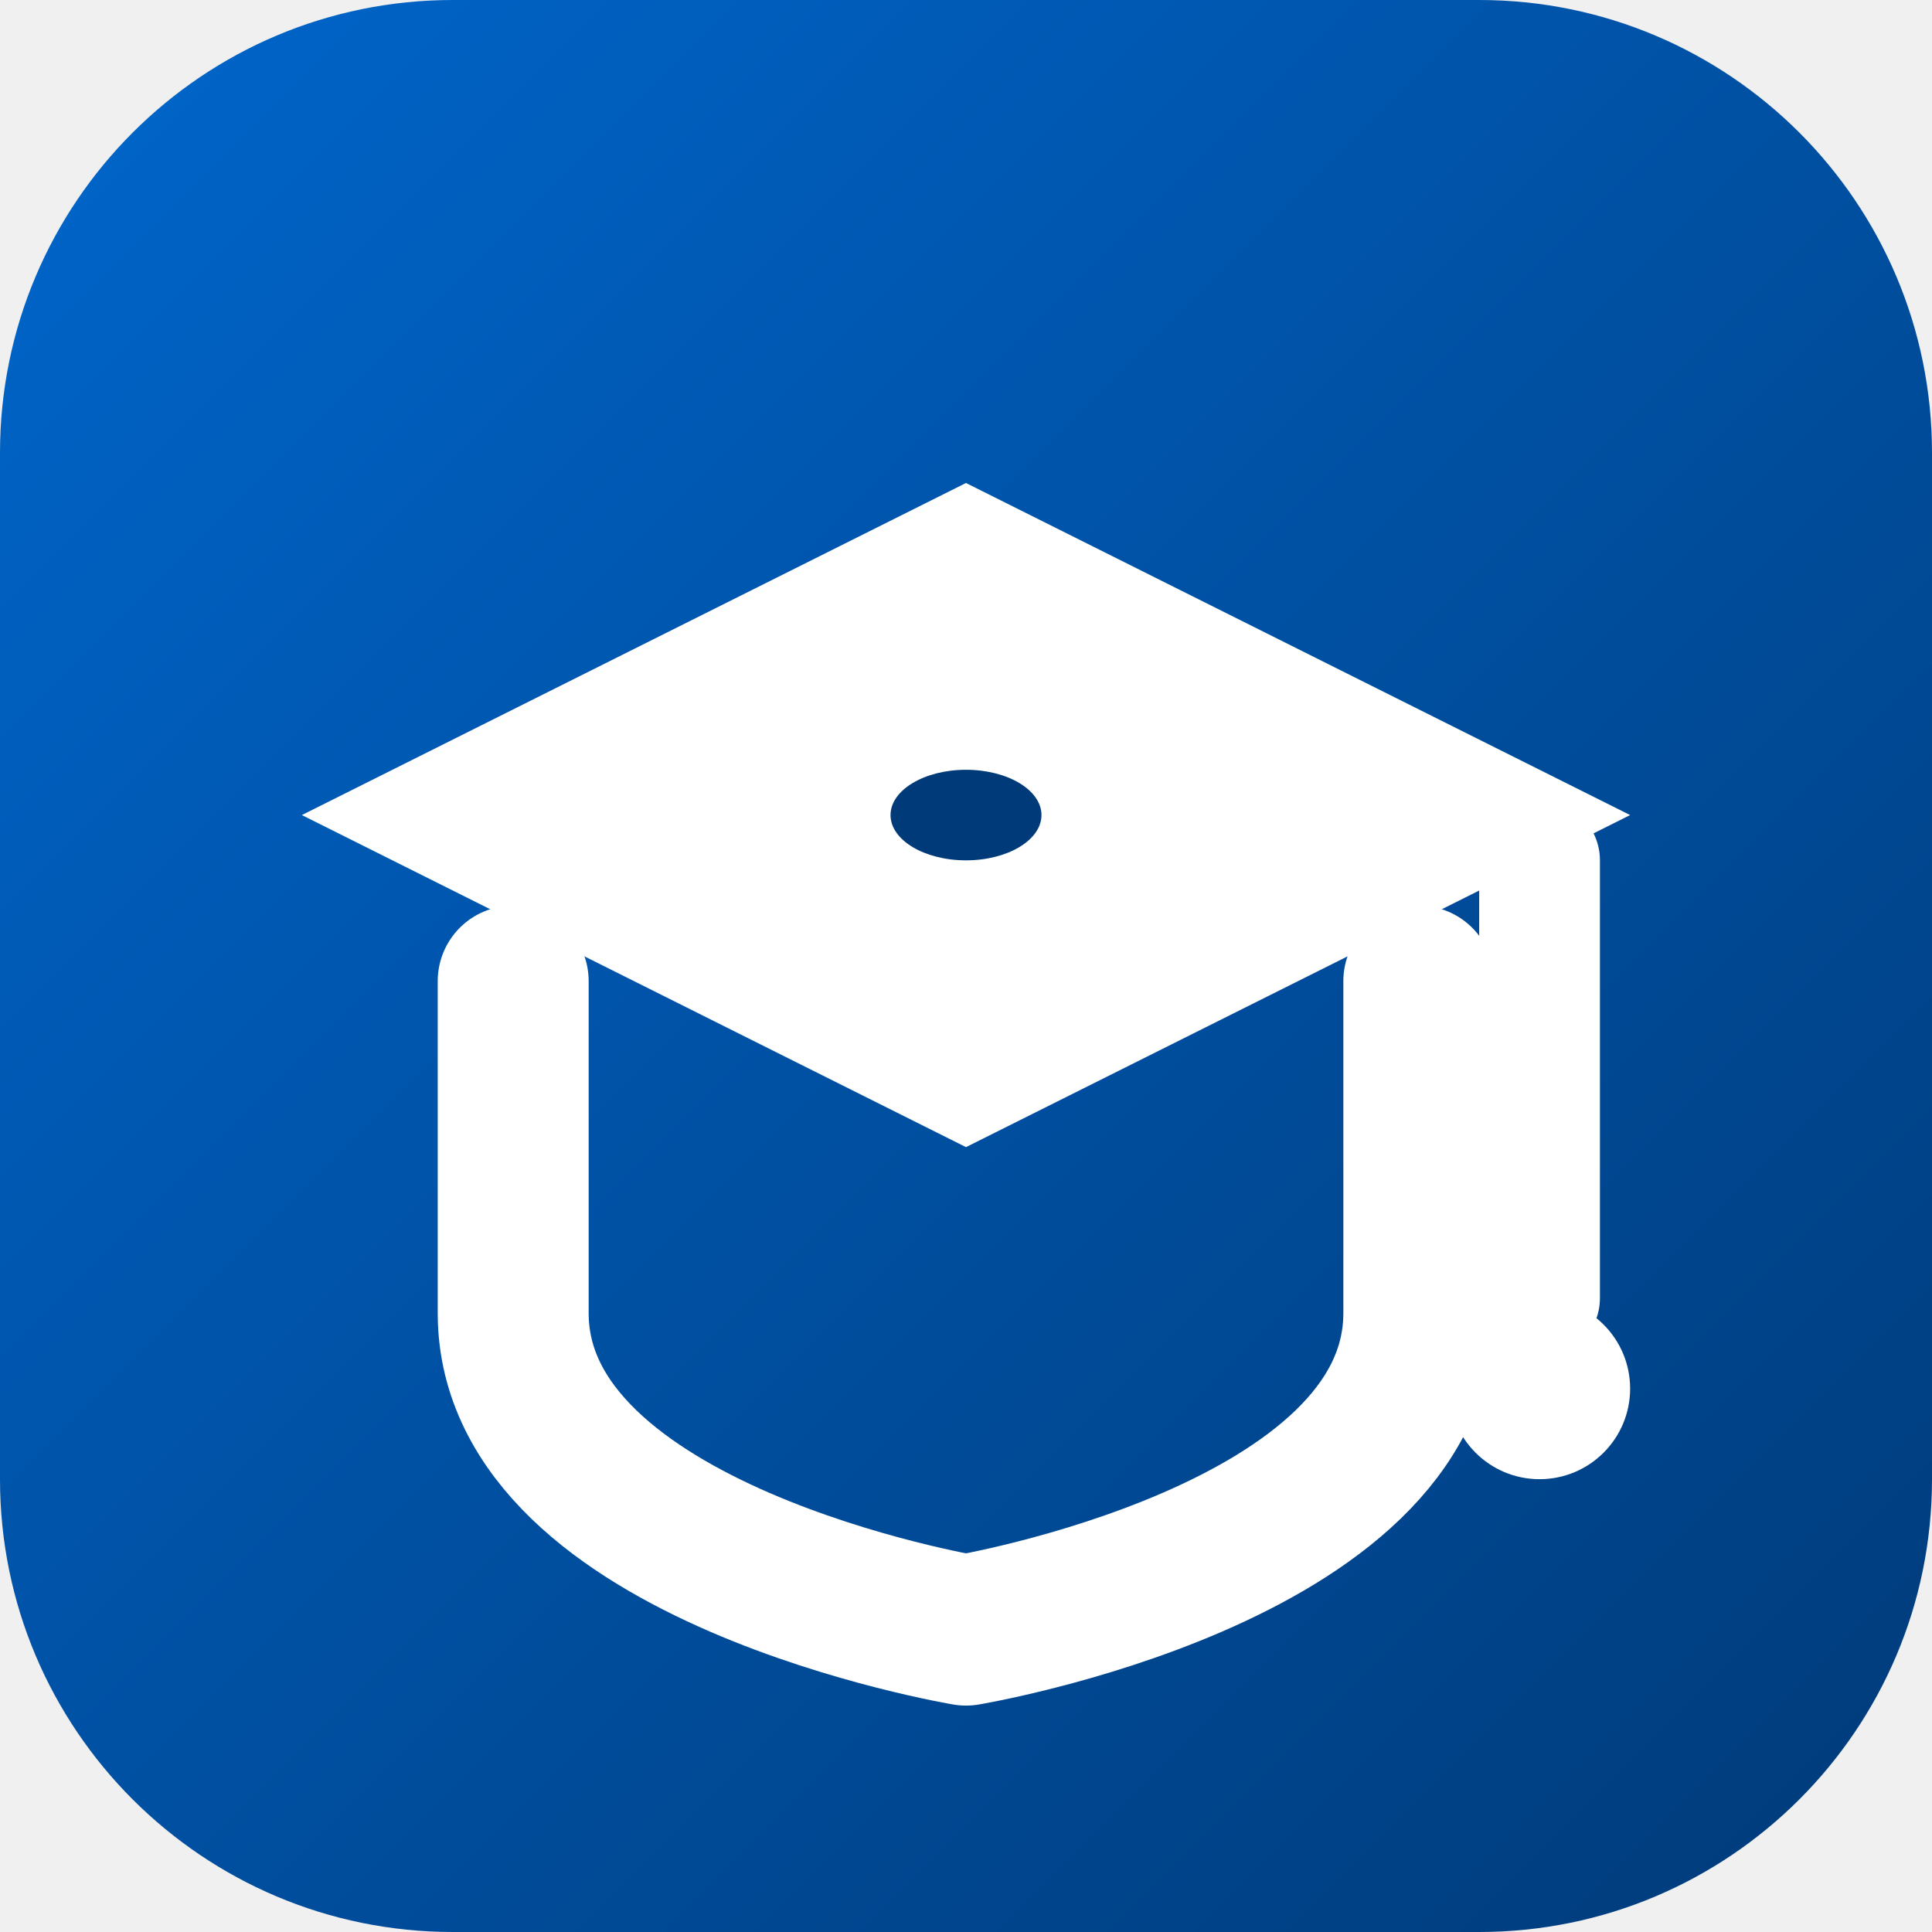
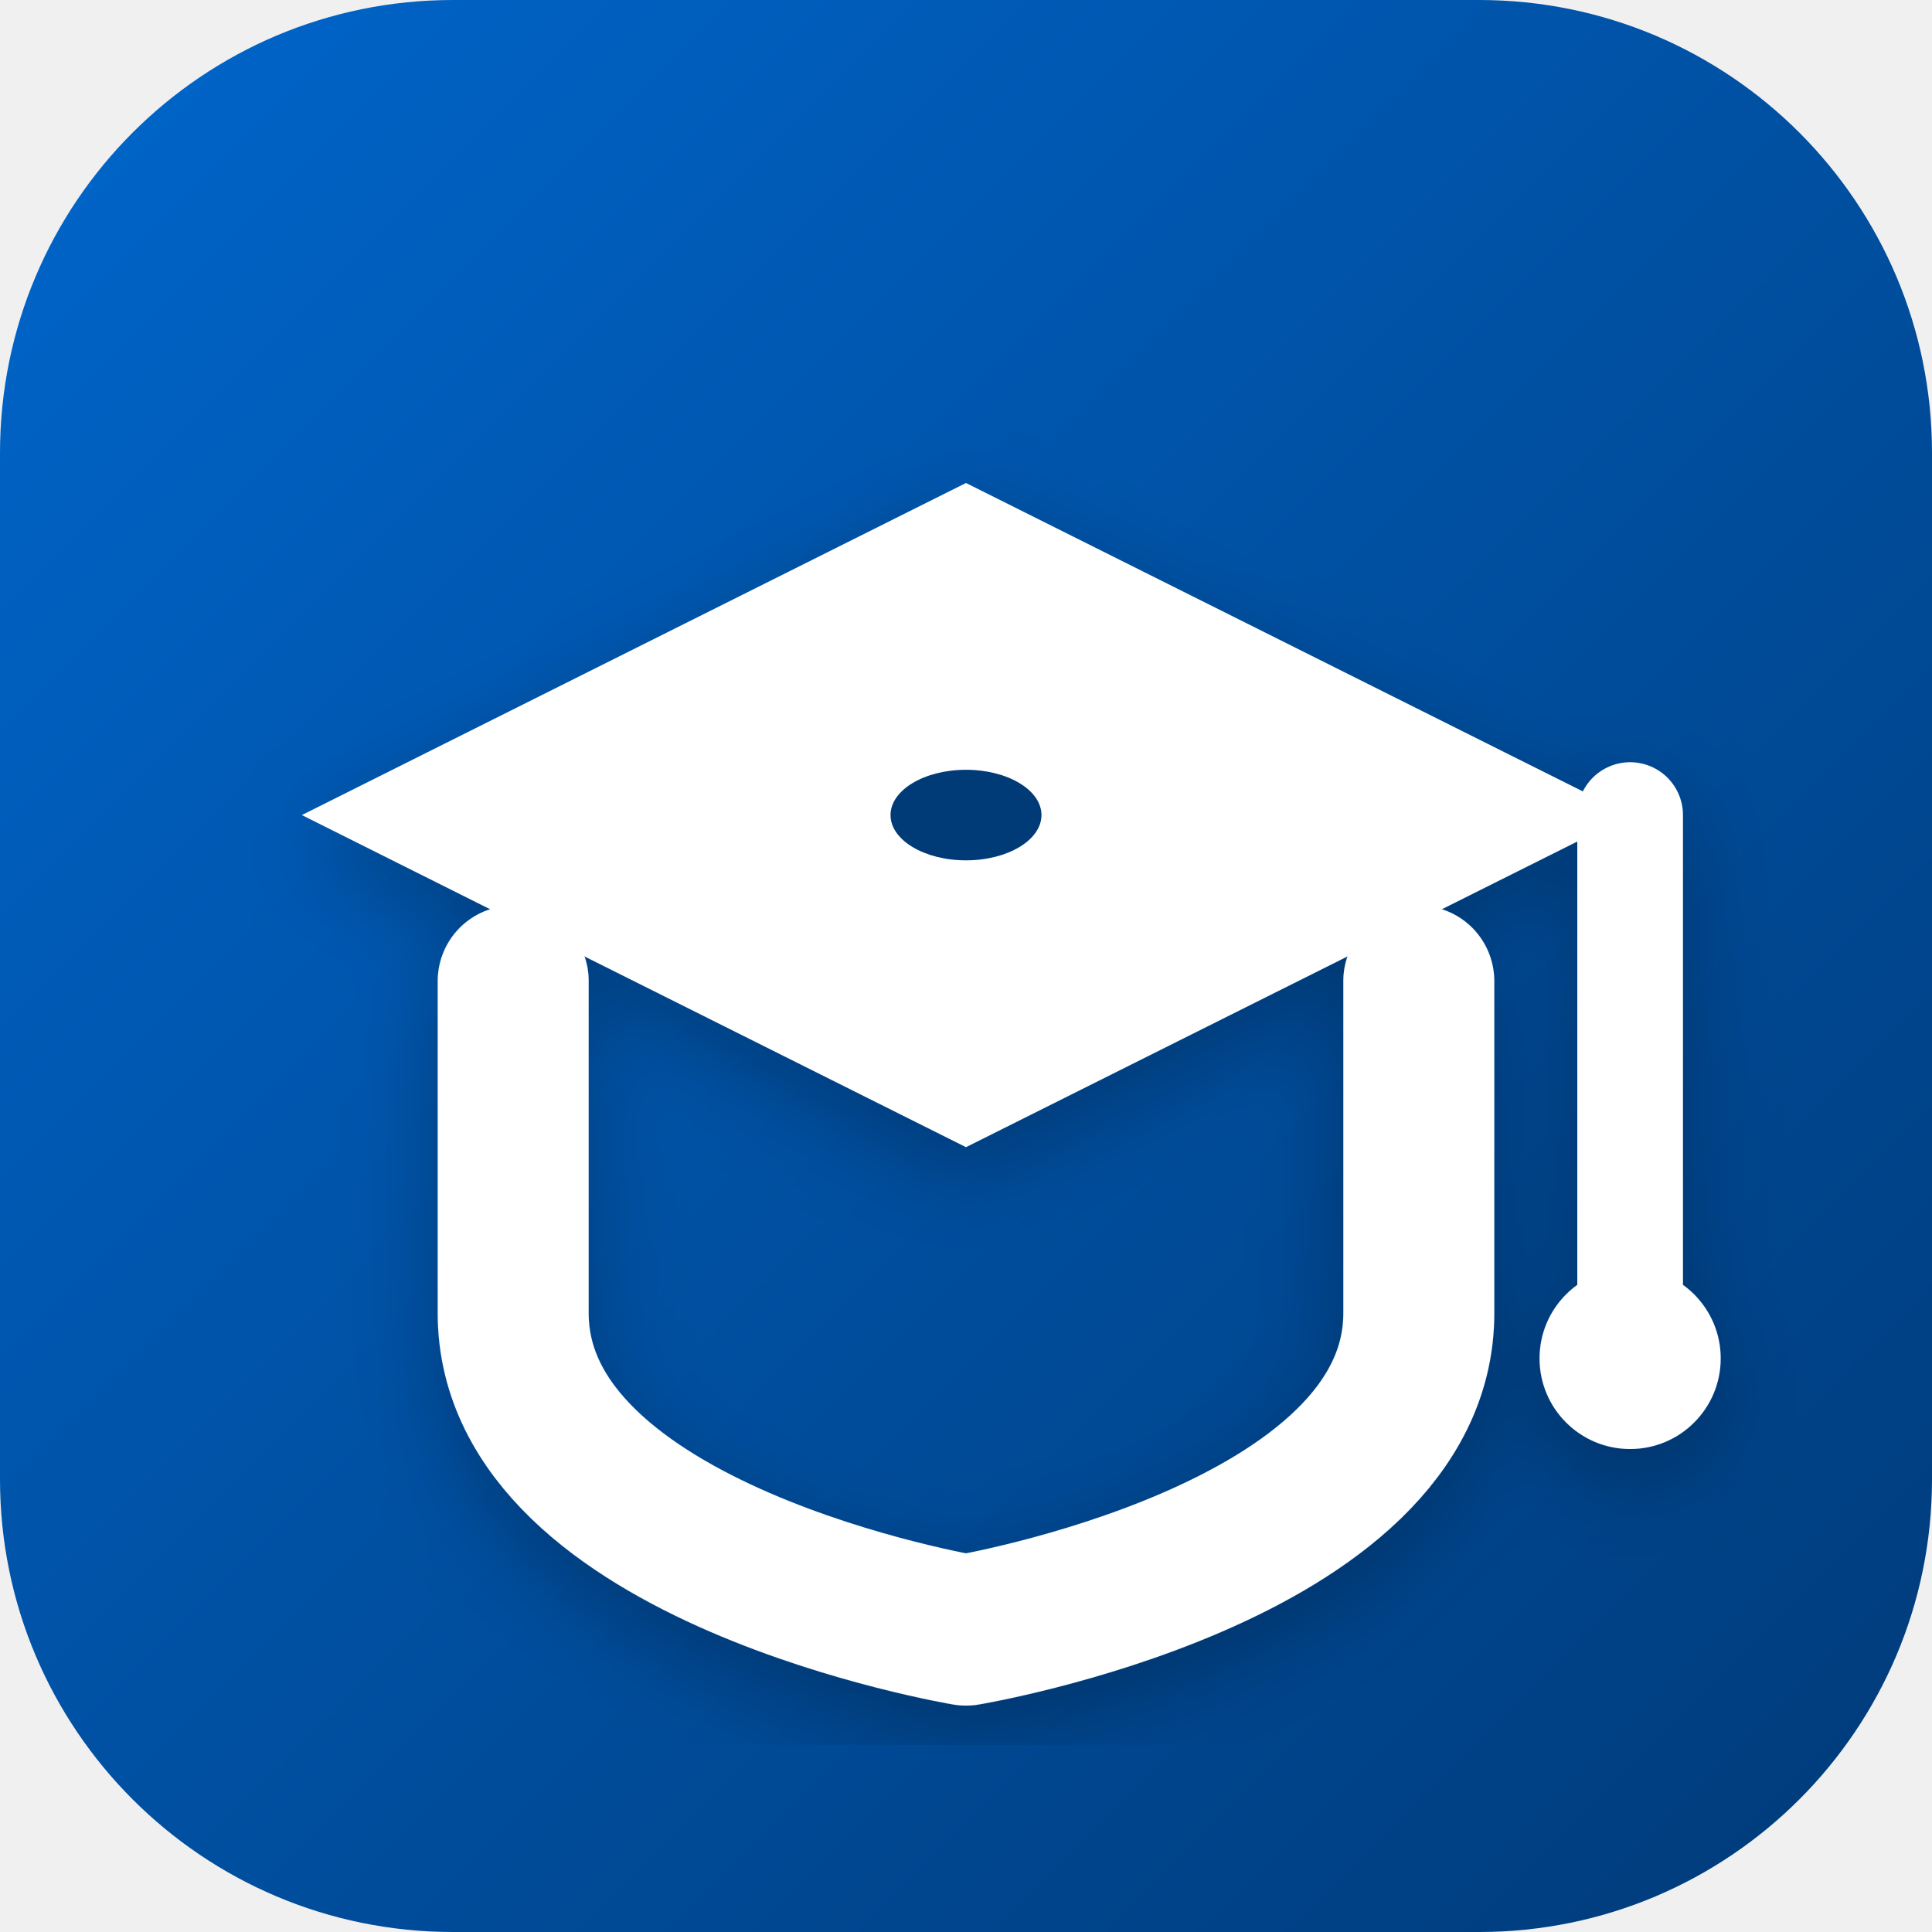
- <svg xmlns="http://www.w3.org/2000/svg" viewBox="0 0 512 512" shape-rendering="geometricPrecision">
+ <svg xmlns="http://www.w3.org/2000/svg" viewBox="0 0 512 512">
  <defs>
    <linearGradient id="bgGrad" x1="0%" y1="0%" x2="100%" y2="100%">
      <stop offset="0%" style="stop-color:#0066CC;stop-opacity:1" />
      <stop offset="100%" style="stop-color:#003A78;stop-opacity:1" />
    </linearGradient>
+     <filter id="shadow" x="-10%" y="-10%" width="120%" height="120%">
+       <feDropShadow dx="0" dy="8" stdDeviation="12" flood-color="#000000" flood-opacity="0.25" />
+     </filter>
  </defs>
  <rect width="512" height="512" rx="120" fill="url(#bgGrad)" />
-   <g>
+   <g filter="url(#shadow)">
    <path d="M256 128 L80 216 L256 304 L432 216 Z" fill="#FFFFFF" />
    <path d="M136 260 L136 348 C136 412 256 432 256 432 C256 432 376 412 376 348 L376 260" fill="none" stroke="#FFFFFF" stroke-width="40" stroke-linecap="round" stroke-linejoin="round" />
-     <path d="M408 228 L408 344" stroke="#FFFFFF" stroke-width="32" stroke-linecap="round" />
-     <circle cx="408" cy="368" r="24" fill="#FFFFFF" />
+     <path d="M432 216 L432 340" stroke="#FFFFFF" stroke-width="28" stroke-linecap="round" />
+     <circle cx="432" cy="360" r="24" fill="#FFFFFF" />
    <ellipse cx="256" cy="216" rx="20" ry="12" fill="#003A78" />
  </g>
</svg>
